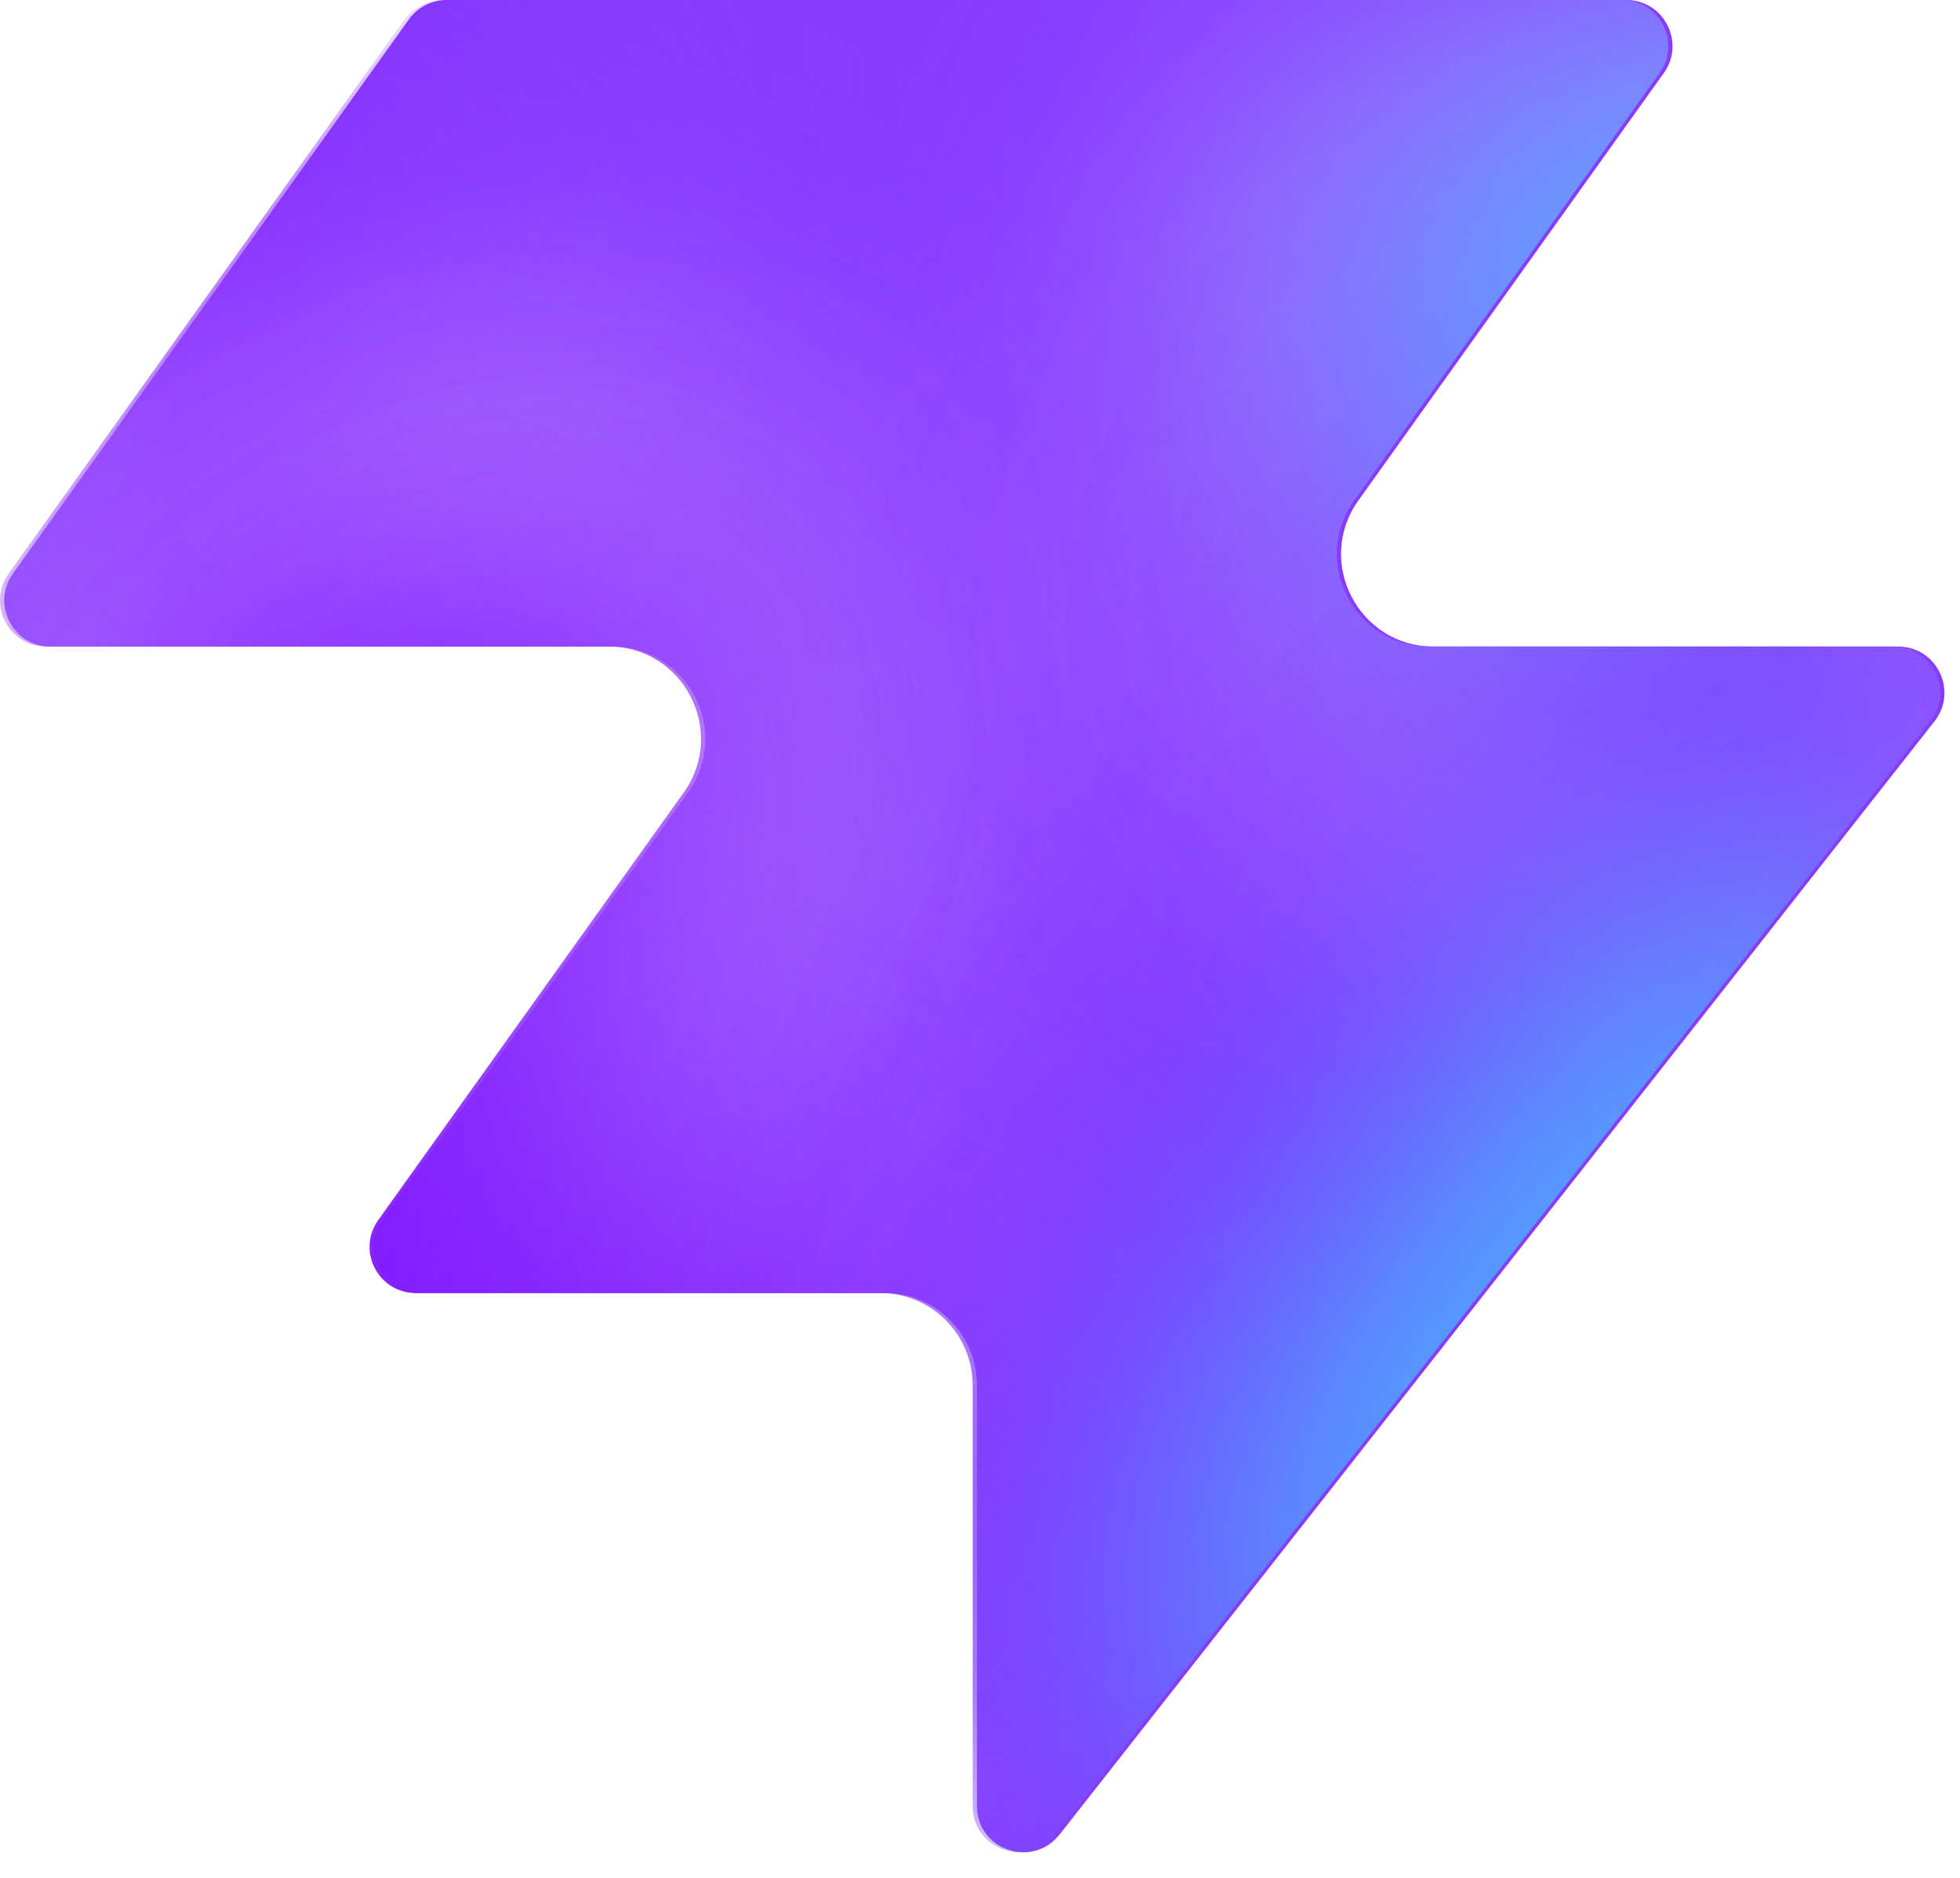
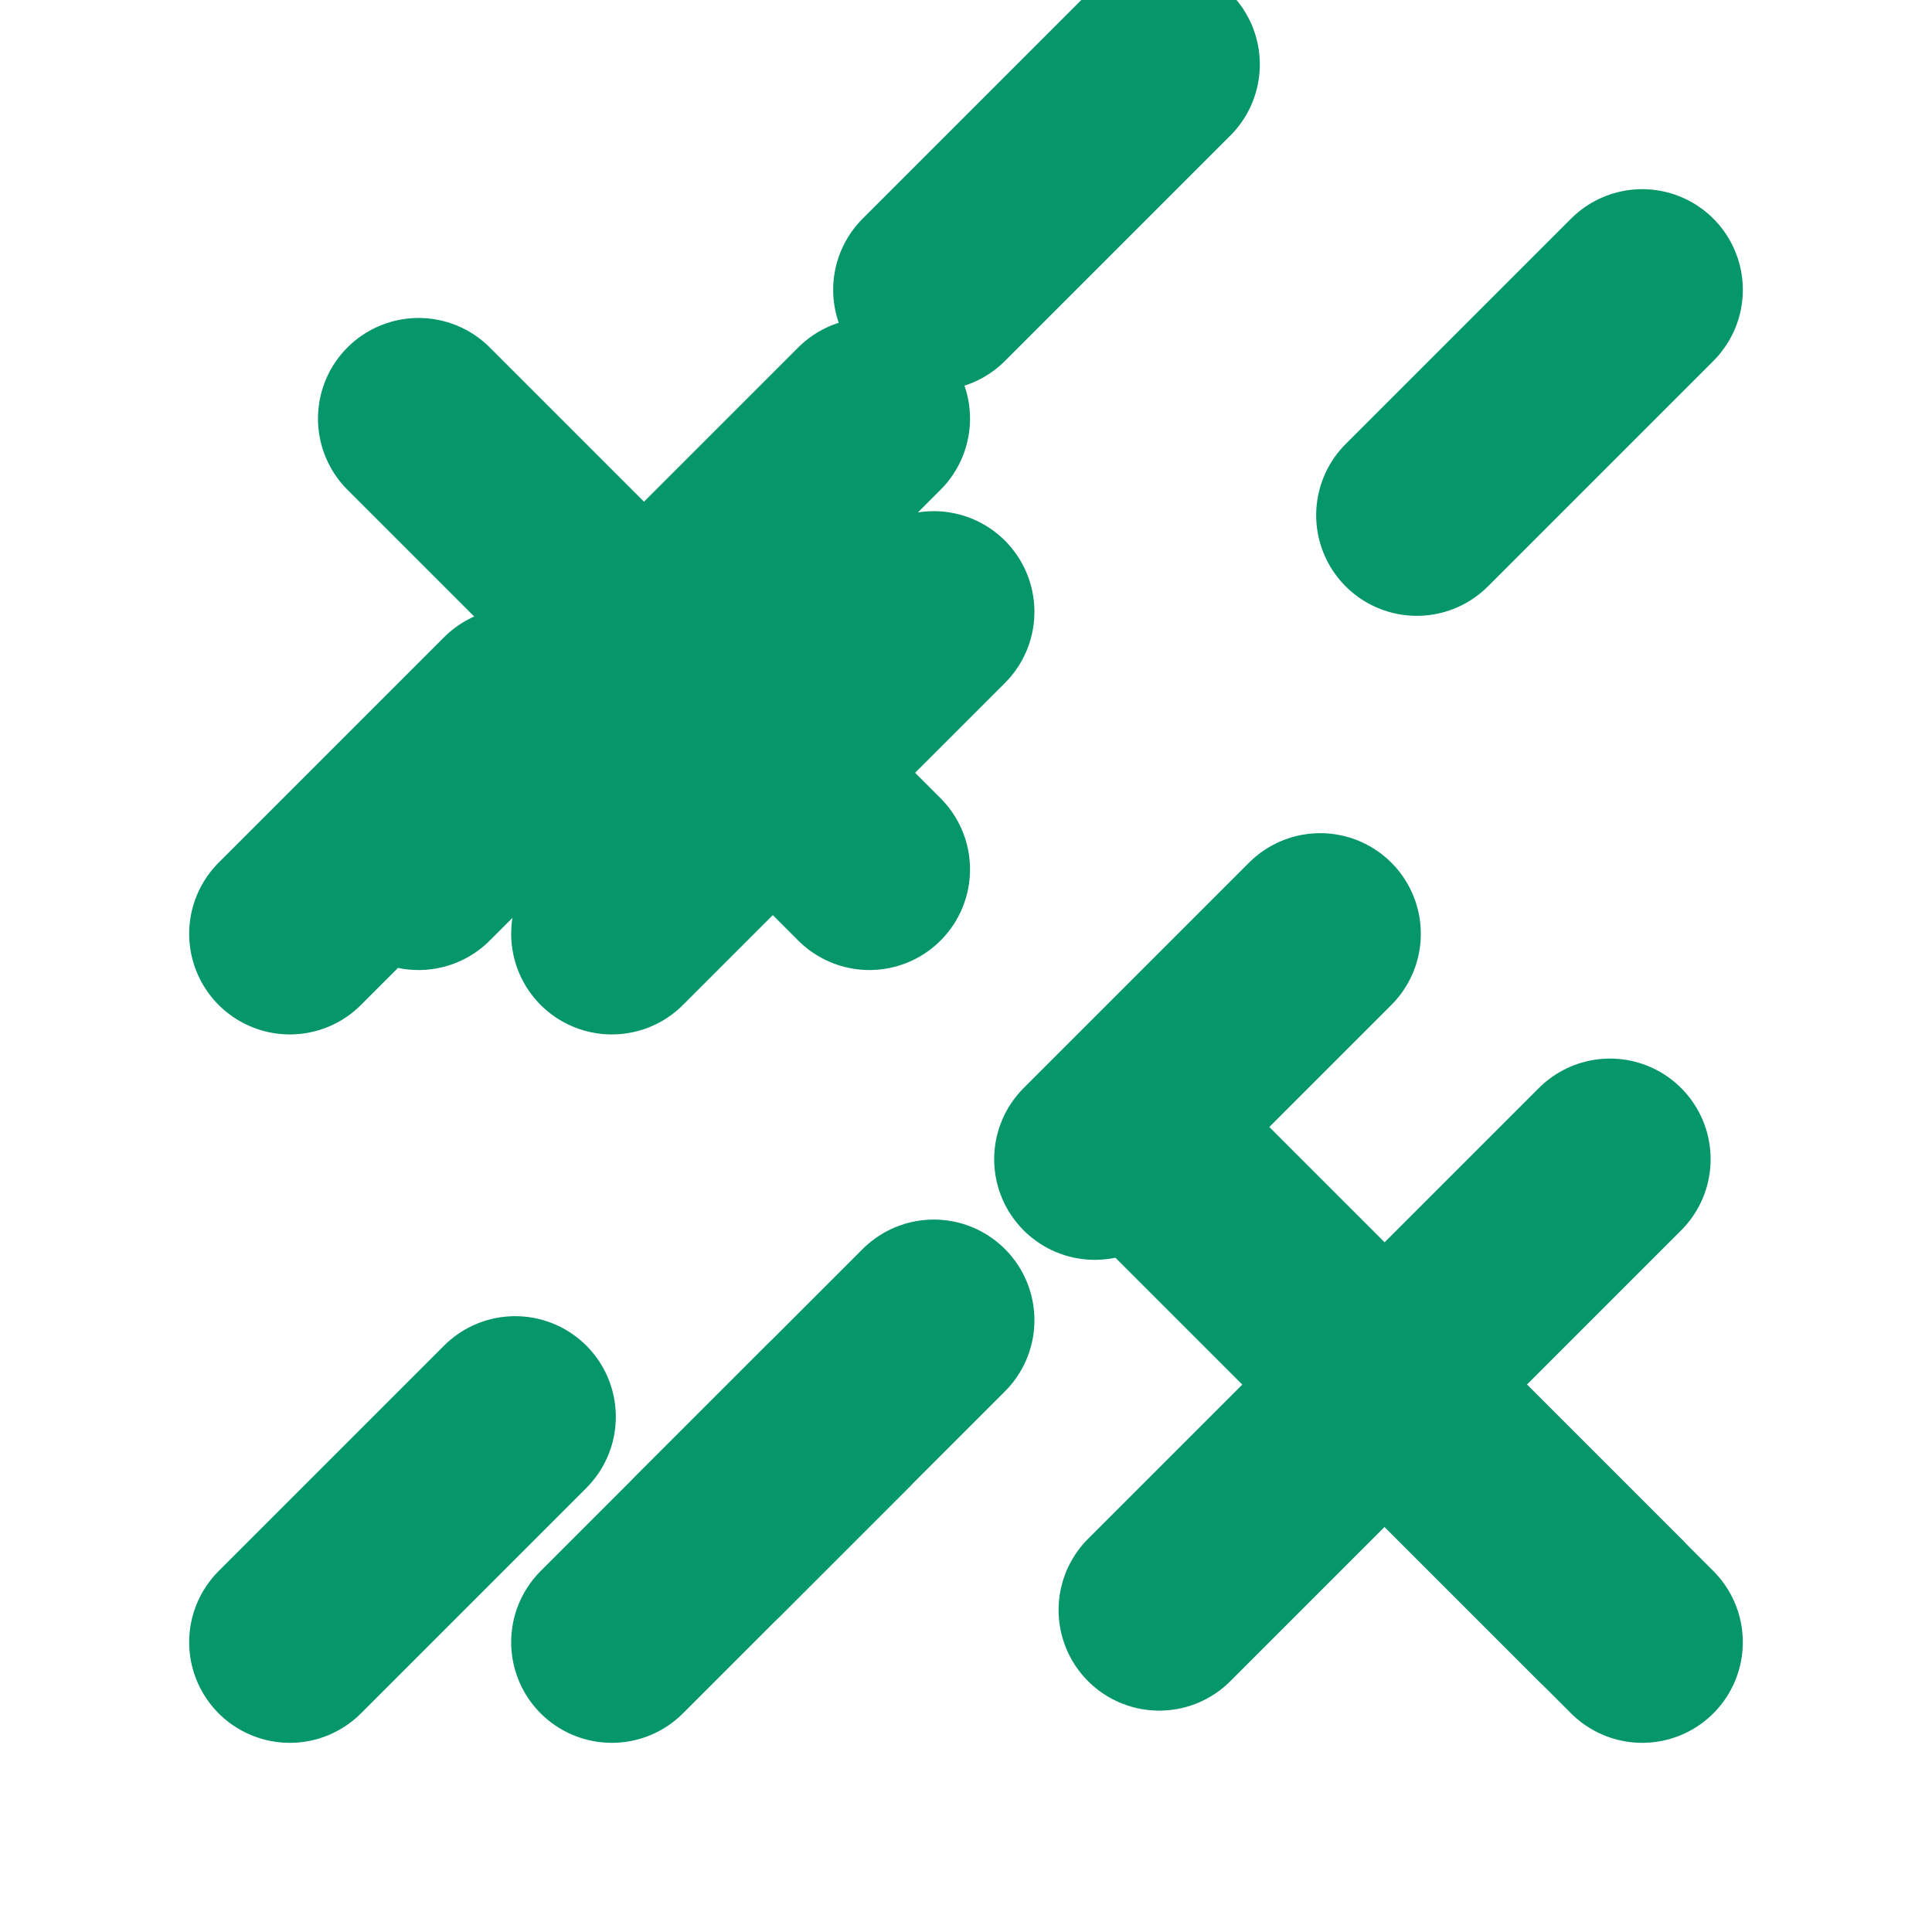
- <svg xmlns="http://www.w3.org/2000/svg" width="48" height="46" fill="none" viewBox="0 0 48 46">
-   <path fill="#863bff" d="M25.946 44.938c-.664.845-2.021.375-2.021-.698V33.937a2.26 2.26 0 0 0-2.262-2.262H10.287c-.92 0-1.456-1.04-.92-1.788l7.48-10.471c1.07-1.497 0-3.578-1.842-3.578H1.237c-.92 0-1.456-1.04-.92-1.788L10.013.474c.214-.297.556-.474.92-.474h28.894c.92 0 1.456 1.04.92 1.788l-7.48 10.471c-1.07 1.498 0 3.579 1.842 3.579h11.377c.943 0 1.473 1.088.89 1.83L25.947 44.94z" style="fill:#863bff;fill:color(display-p3 .525 .23 1);fill-opacity:1" />
-   <mask id="a" width="48" height="46" x="0" y="0" maskUnits="userSpaceOnUse" style="mask-type:alpha">
-     <path fill="#000" d="M25.842 44.938c-.664.844-2.021.375-2.021-.698V33.937a2.26 2.26 0 0 0-2.262-2.262H10.183c-.92 0-1.456-1.04-.92-1.788l7.48-10.471c1.07-1.498 0-3.579-1.842-3.579H1.133c-.92 0-1.456-1.04-.92-1.787L9.91.473c.214-.297.556-.474.92-.474h28.894c.92 0 1.456 1.04.92 1.788l-7.48 10.471c-1.07 1.498 0 3.578 1.842 3.578h11.377c.943 0 1.473 1.088.89 1.832L25.843 44.94z" style="fill:#000;fill-opacity:1" />
-   </mask>
-   <g mask="url(#a)">
-     <g filter="url(#b)">
-       <ellipse cx="5.508" cy="14.704" fill="#ede6ff" rx="5.508" ry="14.704" style="fill:#ede6ff;fill:color(display-p3 .927 .903 1);fill-opacity:1" transform="matrix(.00324 1 1 -.00324 -4.47 31.516)" />
-     </g>
-     <g filter="url(#c)">
-       <ellipse cx="10.399" cy="29.851" fill="#ede6ff" rx="10.399" ry="29.851" style="fill:#ede6ff;fill:color(display-p3 .927 .903 1);fill-opacity:1" transform="matrix(.00324 1 1 -.00324 -39.328 7.883)" />
-     </g>
-     <g filter="url(#d)">
-       <ellipse cx="5.508" cy="30.487" fill="#7e14ff" rx="5.508" ry="30.487" style="fill:#7e14ff;fill:color(display-p3 .492 .077 1);fill-opacity:1" transform="rotate(89.814 -25.913 -14.639)scale(1 -1)" />
-     </g>
-     <g filter="url(#e)">
-       <ellipse cx="5.508" cy="30.599" fill="#7e14ff" rx="5.508" ry="30.599" style="fill:#7e14ff;fill:color(display-p3 .492 .077 1);fill-opacity:1" transform="rotate(89.814 -32.644 -3.334)scale(1 -1)" />
-     </g>
-     <g filter="url(#f)">
-       <ellipse cx="5.508" cy="30.599" fill="#7e14ff" rx="5.508" ry="30.599" style="fill:#7e14ff;fill:color(display-p3 .492 .077 1);fill-opacity:1" transform="matrix(.00324 1 1 -.00324 -34.34 30.47)" />
-     </g>
-     <g filter="url(#g)">
-       <ellipse cx="14.072" cy="22.078" fill="#ede6ff" rx="14.072" ry="22.078" style="fill:#ede6ff;fill:color(display-p3 .927 .903 1);fill-opacity:1" transform="rotate(93.35 24.506 48.493)scale(-1 1)" />
-     </g>
-     <g filter="url(#h)">
-       <ellipse cx="3.47" cy="21.501" fill="#7e14ff" rx="3.47" ry="21.501" style="fill:#7e14ff;fill:color(display-p3 .492 .077 1);fill-opacity:1" transform="rotate(89.009 28.708 47.59)scale(-1 1)" />
-     </g>
-     <g filter="url(#i)">
-       <ellipse cx="3.47" cy="21.501" fill="#7e14ff" rx="3.47" ry="21.501" style="fill:#7e14ff;fill:color(display-p3 .492 .077 1);fill-opacity:1" transform="rotate(89.009 28.708 47.59)scale(-1 1)" />
-     </g>
-     <g filter="url(#j)">
-       <ellipse cx=".387" cy="8.972" fill="#7e14ff" rx="4.407" ry="29.108" style="fill:#7e14ff;fill:color(display-p3 .492 .077 1);fill-opacity:1" transform="rotate(39.51 .387 8.972)" />
-     </g>
-     <g filter="url(#k)">
-       <ellipse cx="47.523" cy="-6.092" fill="#7e14ff" rx="4.407" ry="29.108" style="fill:#7e14ff;fill:color(display-p3 .492 .077 1);fill-opacity:1" transform="rotate(37.892 47.523 -6.092)" />
-     </g>
-     <g filter="url(#l)">
-       <ellipse cx="41.412" cy="6.333" fill="#47bfff" rx="5.971" ry="9.665" style="fill:#47bfff;fill:color(display-p3 .28 .748 1);fill-opacity:1" transform="rotate(37.892 41.412 6.333)" />
-     </g>
-     <g filter="url(#m)">
-       <ellipse cx="-1.879" cy="38.332" fill="#7e14ff" rx="4.407" ry="29.108" style="fill:#7e14ff;fill:color(display-p3 .492 .077 1);fill-opacity:1" transform="rotate(37.892 -1.88 38.332)" />
-     </g>
-     <g filter="url(#n)">
-       <ellipse cx="-1.879" cy="38.332" fill="#7e14ff" rx="4.407" ry="29.108" style="fill:#7e14ff;fill:color(display-p3 .492 .077 1);fill-opacity:1" transform="rotate(37.892 -1.88 38.332)" />
-     </g>
-     <g filter="url(#o)">
-       <ellipse cx="35.651" cy="29.907" fill="#7e14ff" rx="4.407" ry="29.108" style="fill:#7e14ff;fill:color(display-p3 .492 .077 1);fill-opacity:1" transform="rotate(37.892 35.651 29.907)" />
-     </g>
-     <g filter="url(#p)">
-       <ellipse cx="38.418" cy="32.4" fill="#47bfff" rx="5.971" ry="15.297" style="fill:#47bfff;fill:color(display-p3 .28 .748 1);fill-opacity:1" transform="rotate(37.892 38.418 32.4)" />
-     </g>
-   </g>
-   <defs>
-     <filter id="b" width="60.045" height="41.654" x="-19.77" y="16.149" color-interpolation-filters="sRGB" filterUnits="userSpaceOnUse">
-       <feFlood flood-opacity="0" result="BackgroundImageFix" />
-       <feBlend in="SourceGraphic" in2="BackgroundImageFix" result="shape" />
-       <feGaussianBlur result="effect1_foregroundBlur_2002_17158" stdDeviation="7.659" />
-     </filter>
-     <filter id="c" width="90.34" height="51.437" x="-54.613" y="-7.533" color-interpolation-filters="sRGB" filterUnits="userSpaceOnUse">
-       <feFlood flood-opacity="0" result="BackgroundImageFix" />
-       <feBlend in="SourceGraphic" in2="BackgroundImageFix" result="shape" />
-       <feGaussianBlur result="effect1_foregroundBlur_2002_17158" stdDeviation="7.659" />
-     </filter>
-     <filter id="d" width="79.355" height="29.4" x="-49.64" y="2.03" color-interpolation-filters="sRGB" filterUnits="userSpaceOnUse">
-       <feFlood flood-opacity="0" result="BackgroundImageFix" />
-       <feBlend in="SourceGraphic" in2="BackgroundImageFix" result="shape" />
-       <feGaussianBlur result="effect1_foregroundBlur_2002_17158" stdDeviation="4.596" />
-     </filter>
-     <filter id="e" width="79.579" height="29.4" x="-45.045" y="20.029" color-interpolation-filters="sRGB" filterUnits="userSpaceOnUse">
-       <feFlood flood-opacity="0" result="BackgroundImageFix" />
-       <feBlend in="SourceGraphic" in2="BackgroundImageFix" result="shape" />
-       <feGaussianBlur result="effect1_foregroundBlur_2002_17158" stdDeviation="4.596" />
-     </filter>
-     <filter id="f" width="79.579" height="29.4" x="-43.513" y="21.178" color-interpolation-filters="sRGB" filterUnits="userSpaceOnUse">
-       <feFlood flood-opacity="0" result="BackgroundImageFix" />
-       <feBlend in="SourceGraphic" in2="BackgroundImageFix" result="shape" />
-       <feGaussianBlur result="effect1_foregroundBlur_2002_17158" stdDeviation="4.596" />
-     </filter>
-     <filter id="g" width="74.749" height="58.852" x="15.756" y="-17.901" color-interpolation-filters="sRGB" filterUnits="userSpaceOnUse">
-       <feFlood flood-opacity="0" result="BackgroundImageFix" />
-       <feBlend in="SourceGraphic" in2="BackgroundImageFix" result="shape" />
-       <feGaussianBlur result="effect1_foregroundBlur_2002_17158" stdDeviation="7.659" />
-     </filter>
-     <filter id="h" width="61.377" height="25.362" x="23.548" y="2.284" color-interpolation-filters="sRGB" filterUnits="userSpaceOnUse">
-       <feFlood flood-opacity="0" result="BackgroundImageFix" />
-       <feBlend in="SourceGraphic" in2="BackgroundImageFix" result="shape" />
-       <feGaussianBlur result="effect1_foregroundBlur_2002_17158" stdDeviation="4.596" />
-     </filter>
-     <filter id="i" width="61.377" height="25.362" x="23.548" y="2.284" color-interpolation-filters="sRGB" filterUnits="userSpaceOnUse">
-       <feFlood flood-opacity="0" result="BackgroundImageFix" />
-       <feBlend in="SourceGraphic" in2="BackgroundImageFix" result="shape" />
-       <feGaussianBlur result="effect1_foregroundBlur_2002_17158" stdDeviation="4.596" />
-     </filter>
-     <filter id="j" width="56.045" height="63.649" x="-27.636" y="-22.853" color-interpolation-filters="sRGB" filterUnits="userSpaceOnUse">
-       <feFlood flood-opacity="0" result="BackgroundImageFix" />
-       <feBlend in="SourceGraphic" in2="BackgroundImageFix" result="shape" />
-       <feGaussianBlur result="effect1_foregroundBlur_2002_17158" stdDeviation="4.596" />
-     </filter>
-     <filter id="k" width="54.814" height="64.646" x="20.116" y="-38.415" color-interpolation-filters="sRGB" filterUnits="userSpaceOnUse">
-       <feFlood flood-opacity="0" result="BackgroundImageFix" />
-       <feBlend in="SourceGraphic" in2="BackgroundImageFix" result="shape" />
-       <feGaussianBlur result="effect1_foregroundBlur_2002_17158" stdDeviation="4.596" />
-     </filter>
-     <filter id="l" width="33.541" height="35.313" x="24.641" y="-11.323" color-interpolation-filters="sRGB" filterUnits="userSpaceOnUse">
-       <feFlood flood-opacity="0" result="BackgroundImageFix" />
-       <feBlend in="SourceGraphic" in2="BackgroundImageFix" result="shape" />
-       <feGaussianBlur result="effect1_foregroundBlur_2002_17158" stdDeviation="4.596" />
-     </filter>
-     <filter id="m" width="54.814" height="64.646" x="-29.286" y="6.009" color-interpolation-filters="sRGB" filterUnits="userSpaceOnUse">
-       <feFlood flood-opacity="0" result="BackgroundImageFix" />
-       <feBlend in="SourceGraphic" in2="BackgroundImageFix" result="shape" />
-       <feGaussianBlur result="effect1_foregroundBlur_2002_17158" stdDeviation="4.596" />
-     </filter>
-     <filter id="n" width="54.814" height="64.646" x="-29.286" y="6.009" color-interpolation-filters="sRGB" filterUnits="userSpaceOnUse">
-       <feFlood flood-opacity="0" result="BackgroundImageFix" />
-       <feBlend in="SourceGraphic" in2="BackgroundImageFix" result="shape" />
-       <feGaussianBlur result="effect1_foregroundBlur_2002_17158" stdDeviation="4.596" />
-     </filter>
-     <filter id="o" width="54.814" height="64.646" x="8.244" y="-2.416" color-interpolation-filters="sRGB" filterUnits="userSpaceOnUse">
-       <feFlood flood-opacity="0" result="BackgroundImageFix" />
-       <feBlend in="SourceGraphic" in2="BackgroundImageFix" result="shape" />
-       <feGaussianBlur result="effect1_foregroundBlur_2002_17158" stdDeviation="4.596" />
-     </filter>
-     <filter id="p" width="39.409" height="43.623" x="18.713" y="10.588" color-interpolation-filters="sRGB" filterUnits="userSpaceOnUse">
-       <feFlood flood-opacity="0" result="BackgroundImageFix" />
-       <feBlend in="SourceGraphic" in2="BackgroundImageFix" result="shape" />
-       <feGaussianBlur result="effect1_foregroundBlur_2002_17158" stdDeviation="4.596" />
-     </filter>
-   </defs>
+ <svg xmlns="http://www.w3.org/2000/svg" viewBox="0 0 24 24" fill="none" stroke="#059669" stroke-width="2.5" stroke-linecap="round" stroke-linejoin="round">
+   <path d="M14.4 14.4l5.6 5.6" />
+   <path d="M20 14.4l-5.6 5.6" />
+   <path d="M11.6 16.4l-2.8 2.8" />
+   <path d="M3.6 11.6l2.8-2.8" />
+   <path d="M5.2 5.2l5.6 5.6" />
+   <path d="M10.8 5.2L5.2 10.8" />
+   <path d="M20.4 3.6l-2.8 2.8" />
+   <path d="M7.6 20.4l2.8-2.8" />
+   <path d="M3.6 20.4l2.8-2.8" />
+   <path d="M11.6 7.6l-2.8 2.8" />
+   <path d="M20.4 20.4l-2.8-2.8" />
+   <path d="M7.6 11.6l2.8-2.8" />
+   <path d="M16.4 11.6l-2.8 2.8" />
+   <path d="M11.6 3.6l2.8-2.8" />
</svg>
